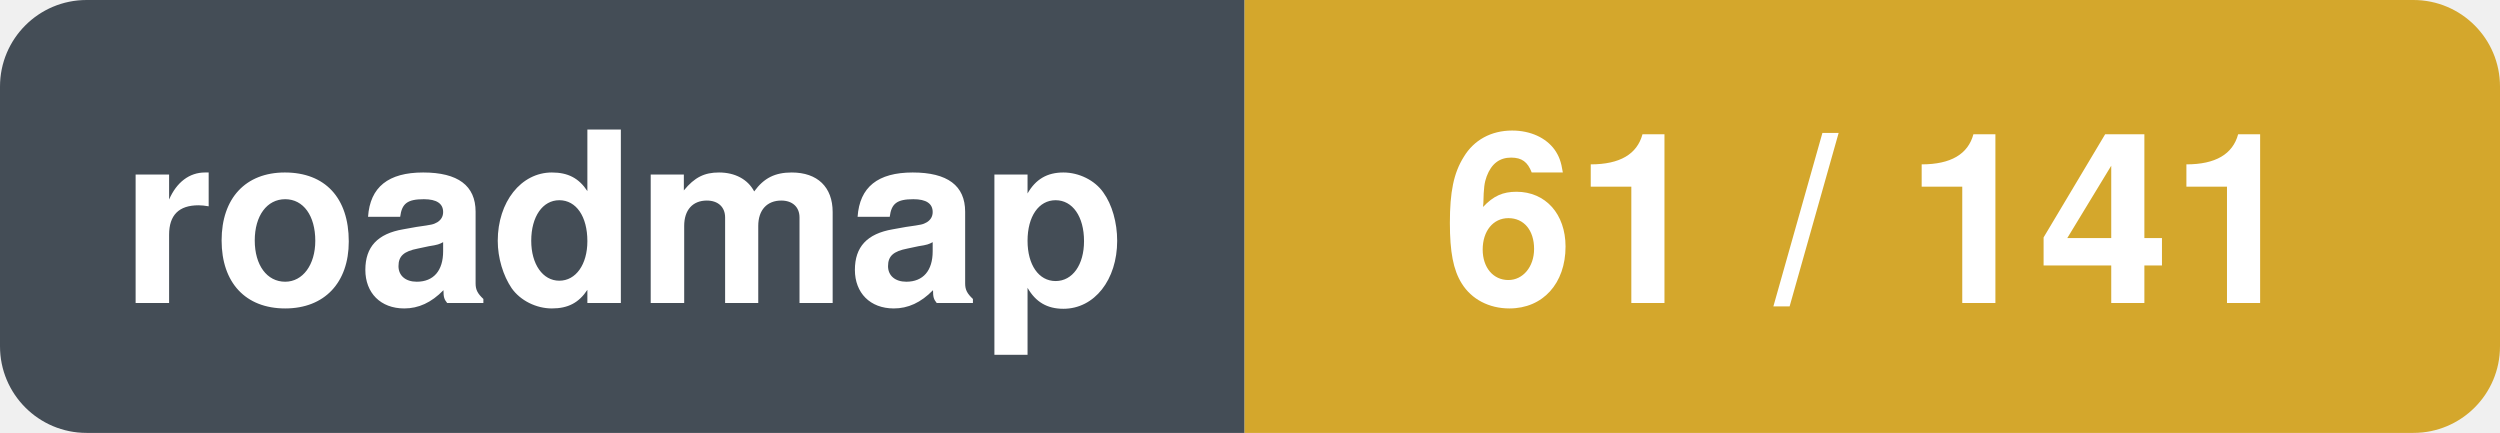
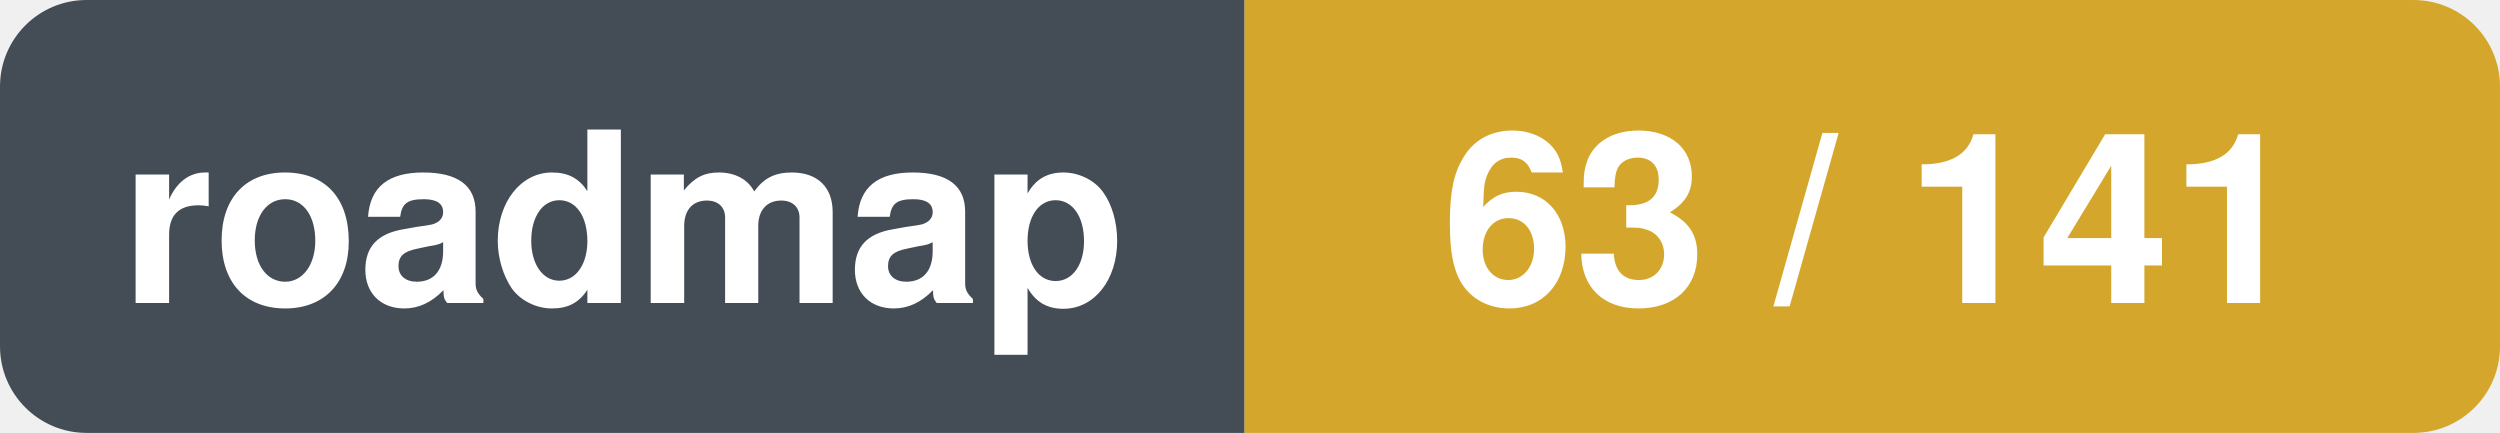
- <svg xmlns="http://www.w3.org/2000/svg" width="115.5" height="20" viewBox="0 0 115.5 20" role="img" aria-label="roadmap: 61 / 141">
+ <svg xmlns="http://www.w3.org/2000/svg" width="115.5" height="20" viewBox="0 0 115.5 20" role="img" aria-label="roadmap: 63 / 141">
  <clipPath id="r">
    <rect width="115.5" height="20" rx="4" />
  </clipPath>
  <g clip-path="url(#r)">
    <rect x="0.0" y="0.0" width="57.5" height="20.0" fill="#444d56" />
    <rect x="57.5" y="0.0" width="58.0" height="20.0" fill="#d4a72c" />
  </g>
  <text x="28.8" y="14.0" font-family="-apple-system,BlinkMacSystemFont,'Segoe UI',Helvetica,Arial,sans-serif" font-size="11" font-weight="600" fill="#ffffff" text-anchor="middle">roadmap</text>
-   <text x="86.5" y="14.0" font-family="-apple-system,BlinkMacSystemFont,'Segoe UI',Helvetica,Arial,sans-serif" font-size="11" font-weight="600" fill="#ffffff" text-anchor="middle">61 / 141</text>
+   <text x="86.5" y="14.0" font-family="-apple-system,BlinkMacSystemFont,'Segoe UI',Helvetica,Arial,sans-serif" font-size="11" font-weight="600" fill="#ffffff" text-anchor="middle">63 / 141</text>
</svg>
